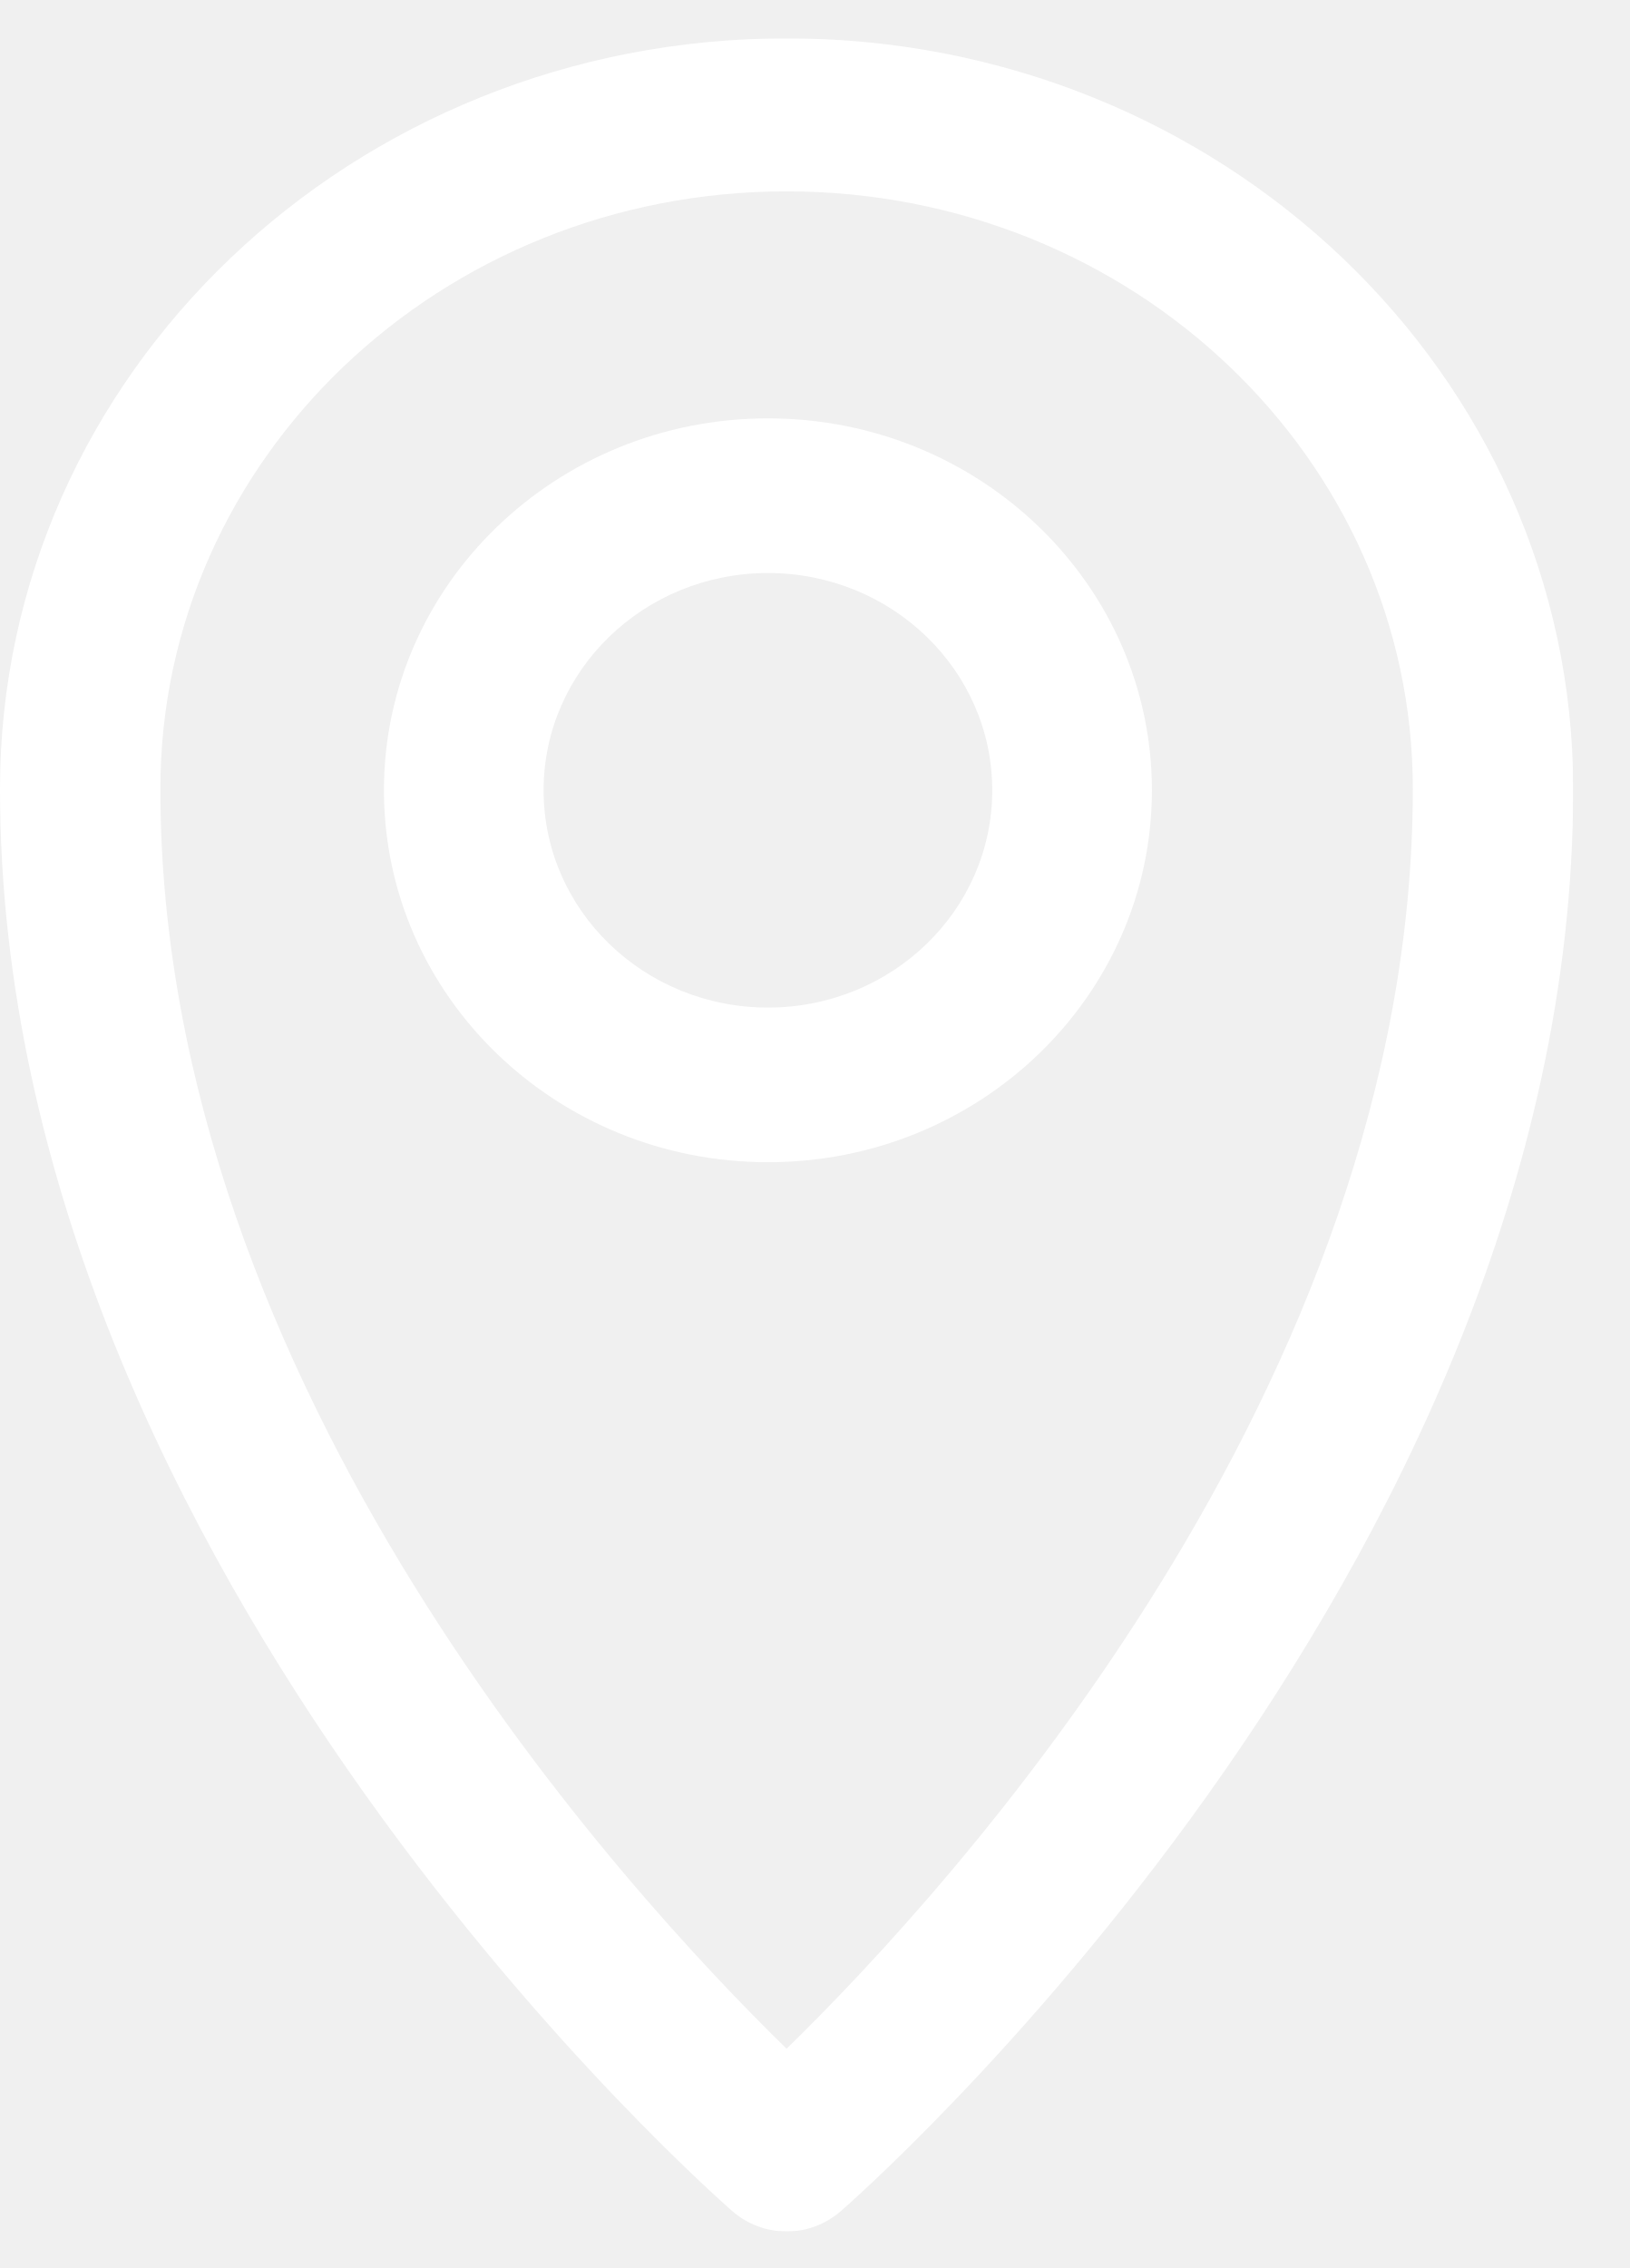
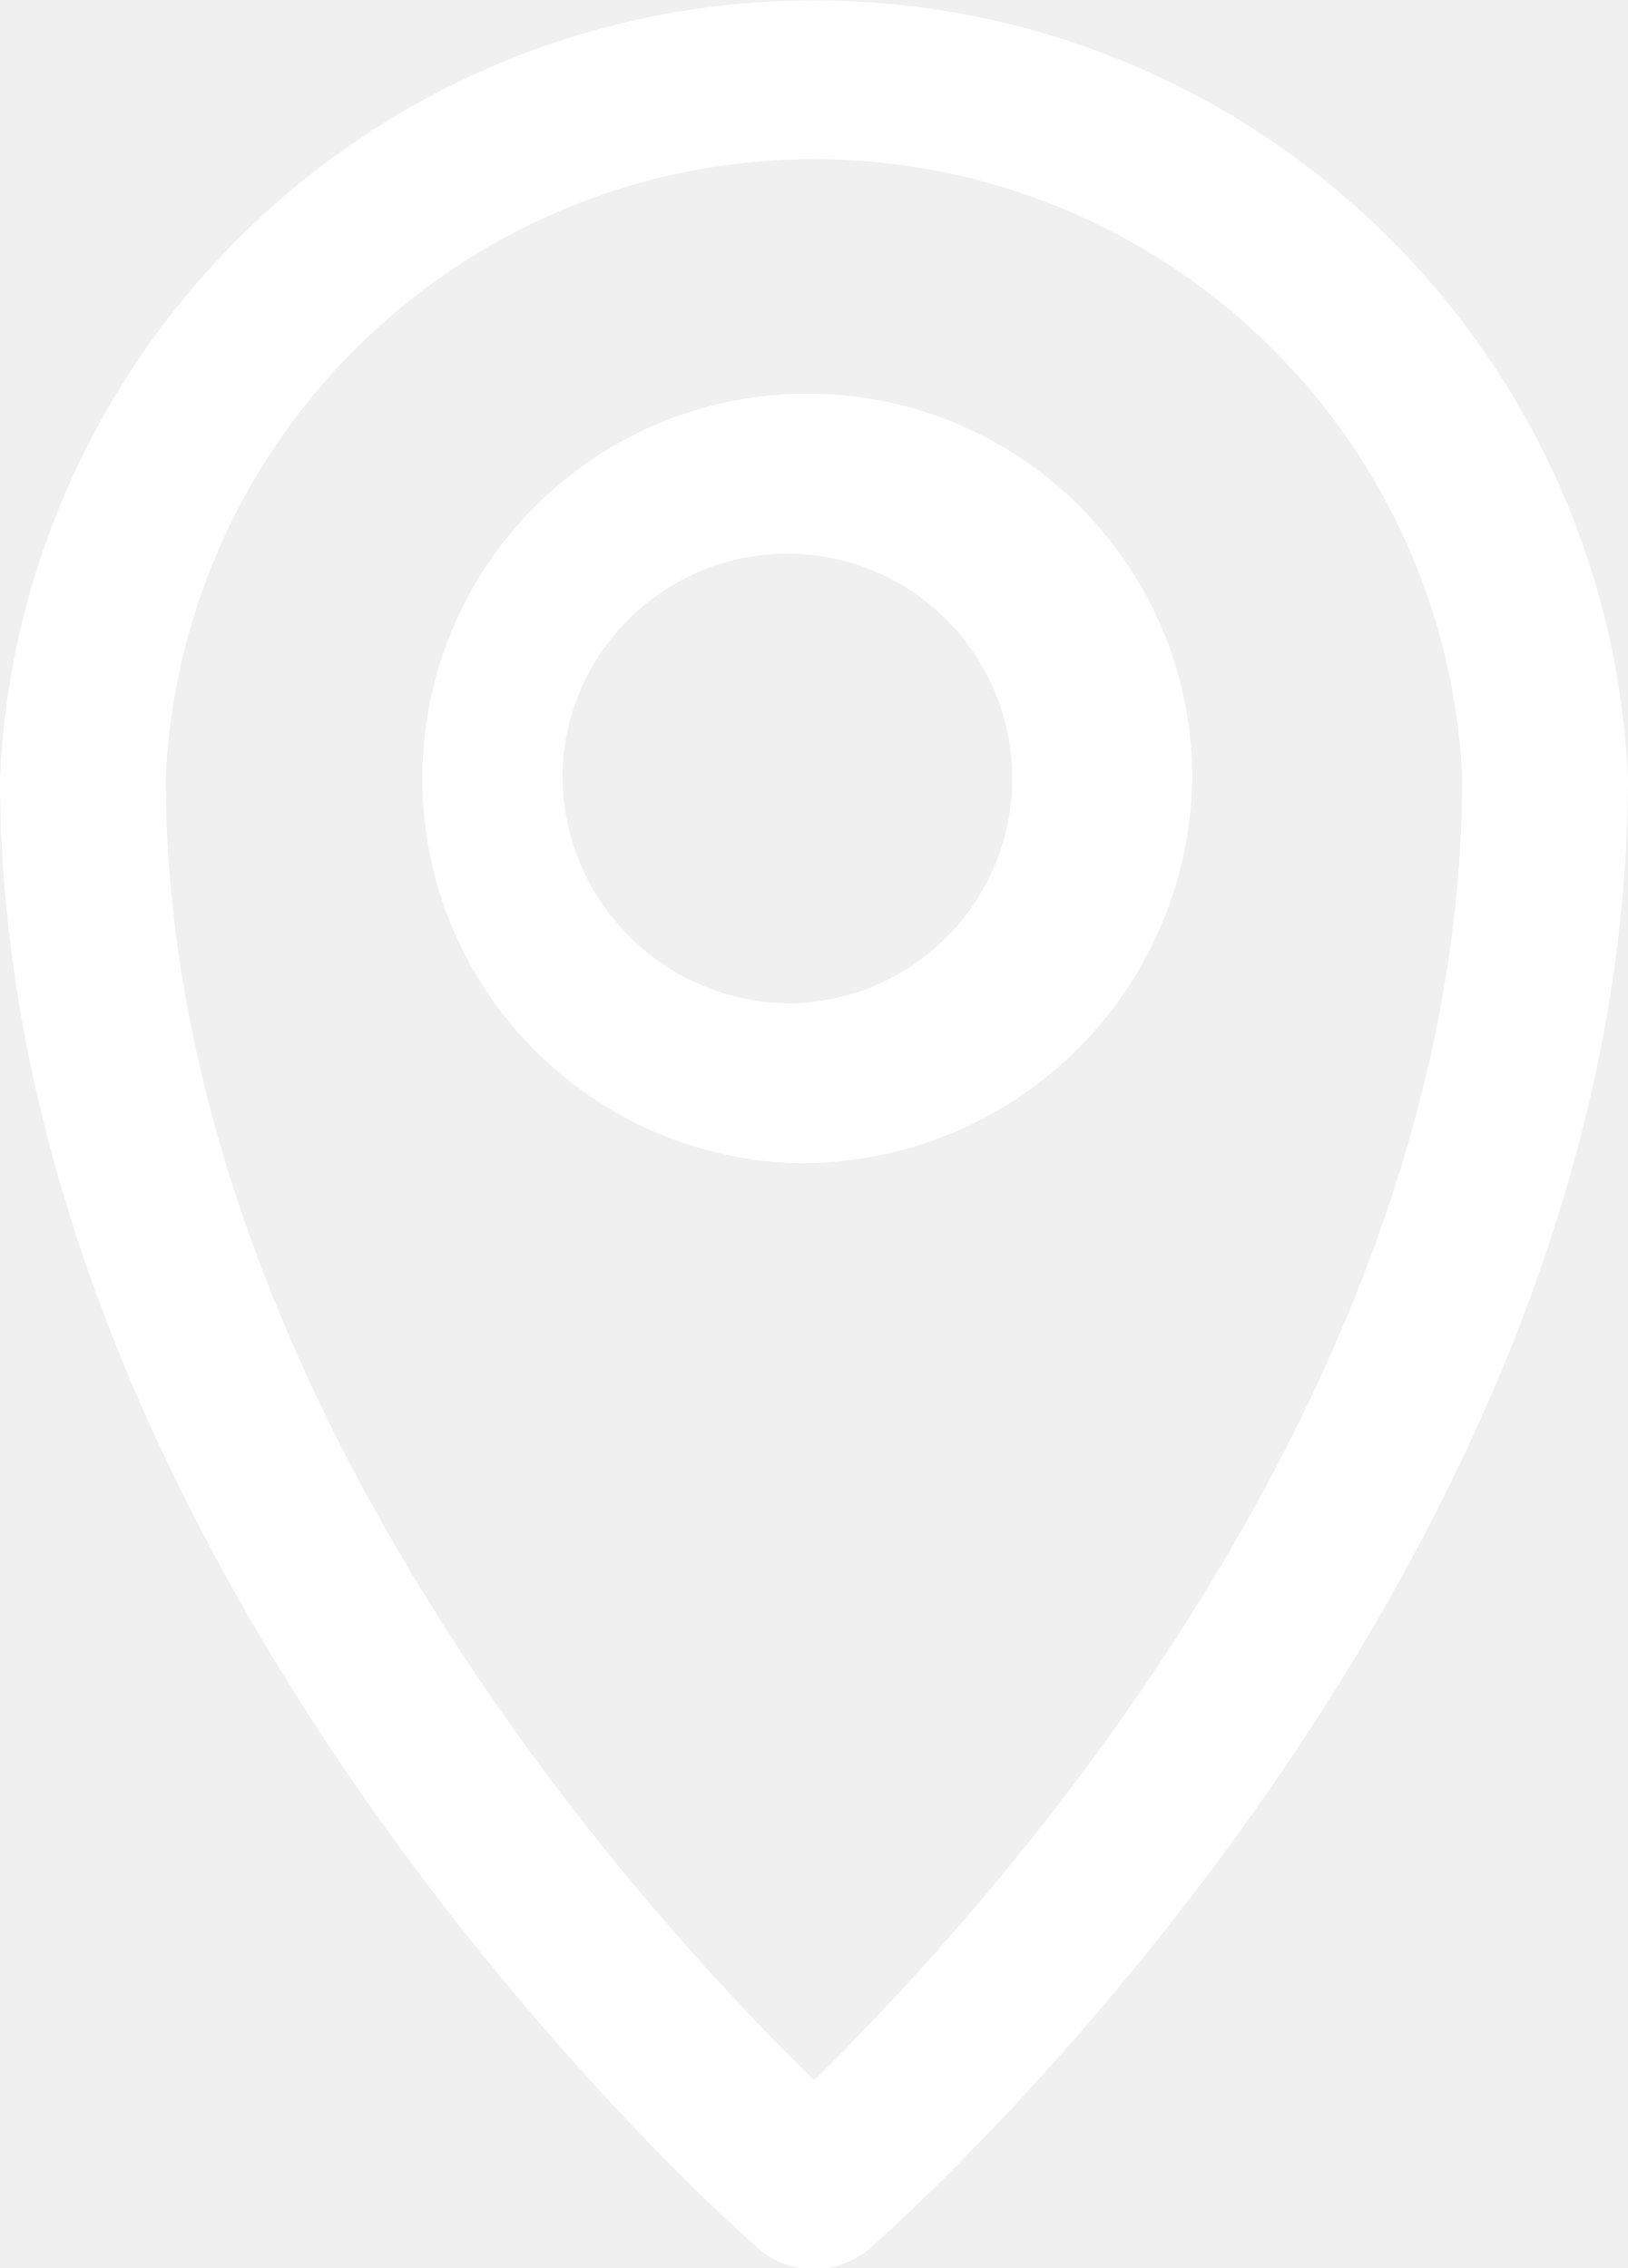
- <svg xmlns="http://www.w3.org/2000/svg" width="23" height="32" viewBox="0 0 23 32" fill="none">
-   <mask id="mask0" mask-type="alpha" maskUnits="userSpaceOnUse" x="0" y="0" width="23" height="32">
-     <path fill-rule="evenodd" clip-rule="evenodd" d="M0 0.541L22.2 0.541V31.484H0L0 0.541L0 0.541Z" fill="white" />
-   </mask>
-   <g mask="url(#mask0)">
-     <path fill-rule="evenodd" clip-rule="evenodd" d="M19.937 11.132C19.937 19.561 13.369 26.693 11.1 28.906C8.831 26.693 2.263 19.561 2.263 11.132C2.263 6.475 6.218 2.7 11.1 2.7C15.981 2.7 19.937 6.475 19.937 11.132M10.339 31.202C10.554 31.386 10.816 31.484 11.104 31.484C11.391 31.484 11.649 31.381 11.86 31.202C11.889 31.177 22.2 22.251 22.2 11.132C22.2 5.284 17.23 0.541 11.1 0.541C4.97 0.541 0 5.284 0 11.132C0 22.251 10.31 31.176 10.339 31.202" fill="white" />
-     <path fill-rule="evenodd" clip-rule="evenodd" d="M10.837 14.216C12.586 14.216 14.002 12.845 14.002 11.15C14.002 9.457 12.585 8.085 10.837 8.085C9.089 8.085 7.671 9.457 7.671 11.15C7.671 12.845 9.089 14.216 10.837 14.216M10.837 16.398C7.845 16.398 5.418 14.048 5.418 11.15C5.418 8.254 7.846 5.903 10.837 5.903C13.829 5.903 16.255 8.254 16.255 11.15C16.255 14.048 13.829 16.398 10.837 16.398" fill="white" />
+ <svg xmlns="http://www.w3.org/2000/svg" id="ico" width="22.19" height="30.938" viewBox="0 0 22.19 30.938">
+   <defs>
+     <style>
+       .cls-1 {
+         fill-opacity: 0;
+       }
+ 
+       .cls-1, .cls-2 {
+         fill-rule: evenodd;
+       }
+ 
+       .cls-2 {
+         fill: #fff;
+       }
+     </style>
+   </defs>
+   <g>
+     <path id="Clip_4" data-name="Clip 4" class="cls-1" d="M3221,260.541h22.2v30.943H3221V260.541h0Z" transform="translate(-3221 -260.531)" />
+     <g id="Mask_by_Clip_4" data-name="Mask by Clip 4">
+       <path id="Fill_3" data-name="Fill 3" class="cls-2" d="M3240.94,271.132c0,8.429-6.57,15.561-8.84,17.774-2.27-2.213-8.84-9.345-8.84-17.774a8.85,8.85,0,0,1,17.68,0m-9.6,20.07a1.165,1.165,0,0,0,1.52,0c0.03-.025,10.34-8.951,10.34-20.07a11.112,11.112,0,0,0-22.2,0c0,11.119,10.31,20.044,10.34,20.07" transform="translate(-3221 -260.531)" />
+       <path id="Fill_1" data-name="Fill 1" class="cls-2" d="M3231.84,274.216a3.067,3.067,0,1,0-3.17-3.066,3.111,3.111,0,0,0,3.17,3.066m0,2.182a5.25,5.25,0,1,1,5.42-5.248,5.332,5.332,0,0,1-5.42,5.248" transform="translate(-3221 -260.531)" />
+     </g>
  </g>
</svg>
